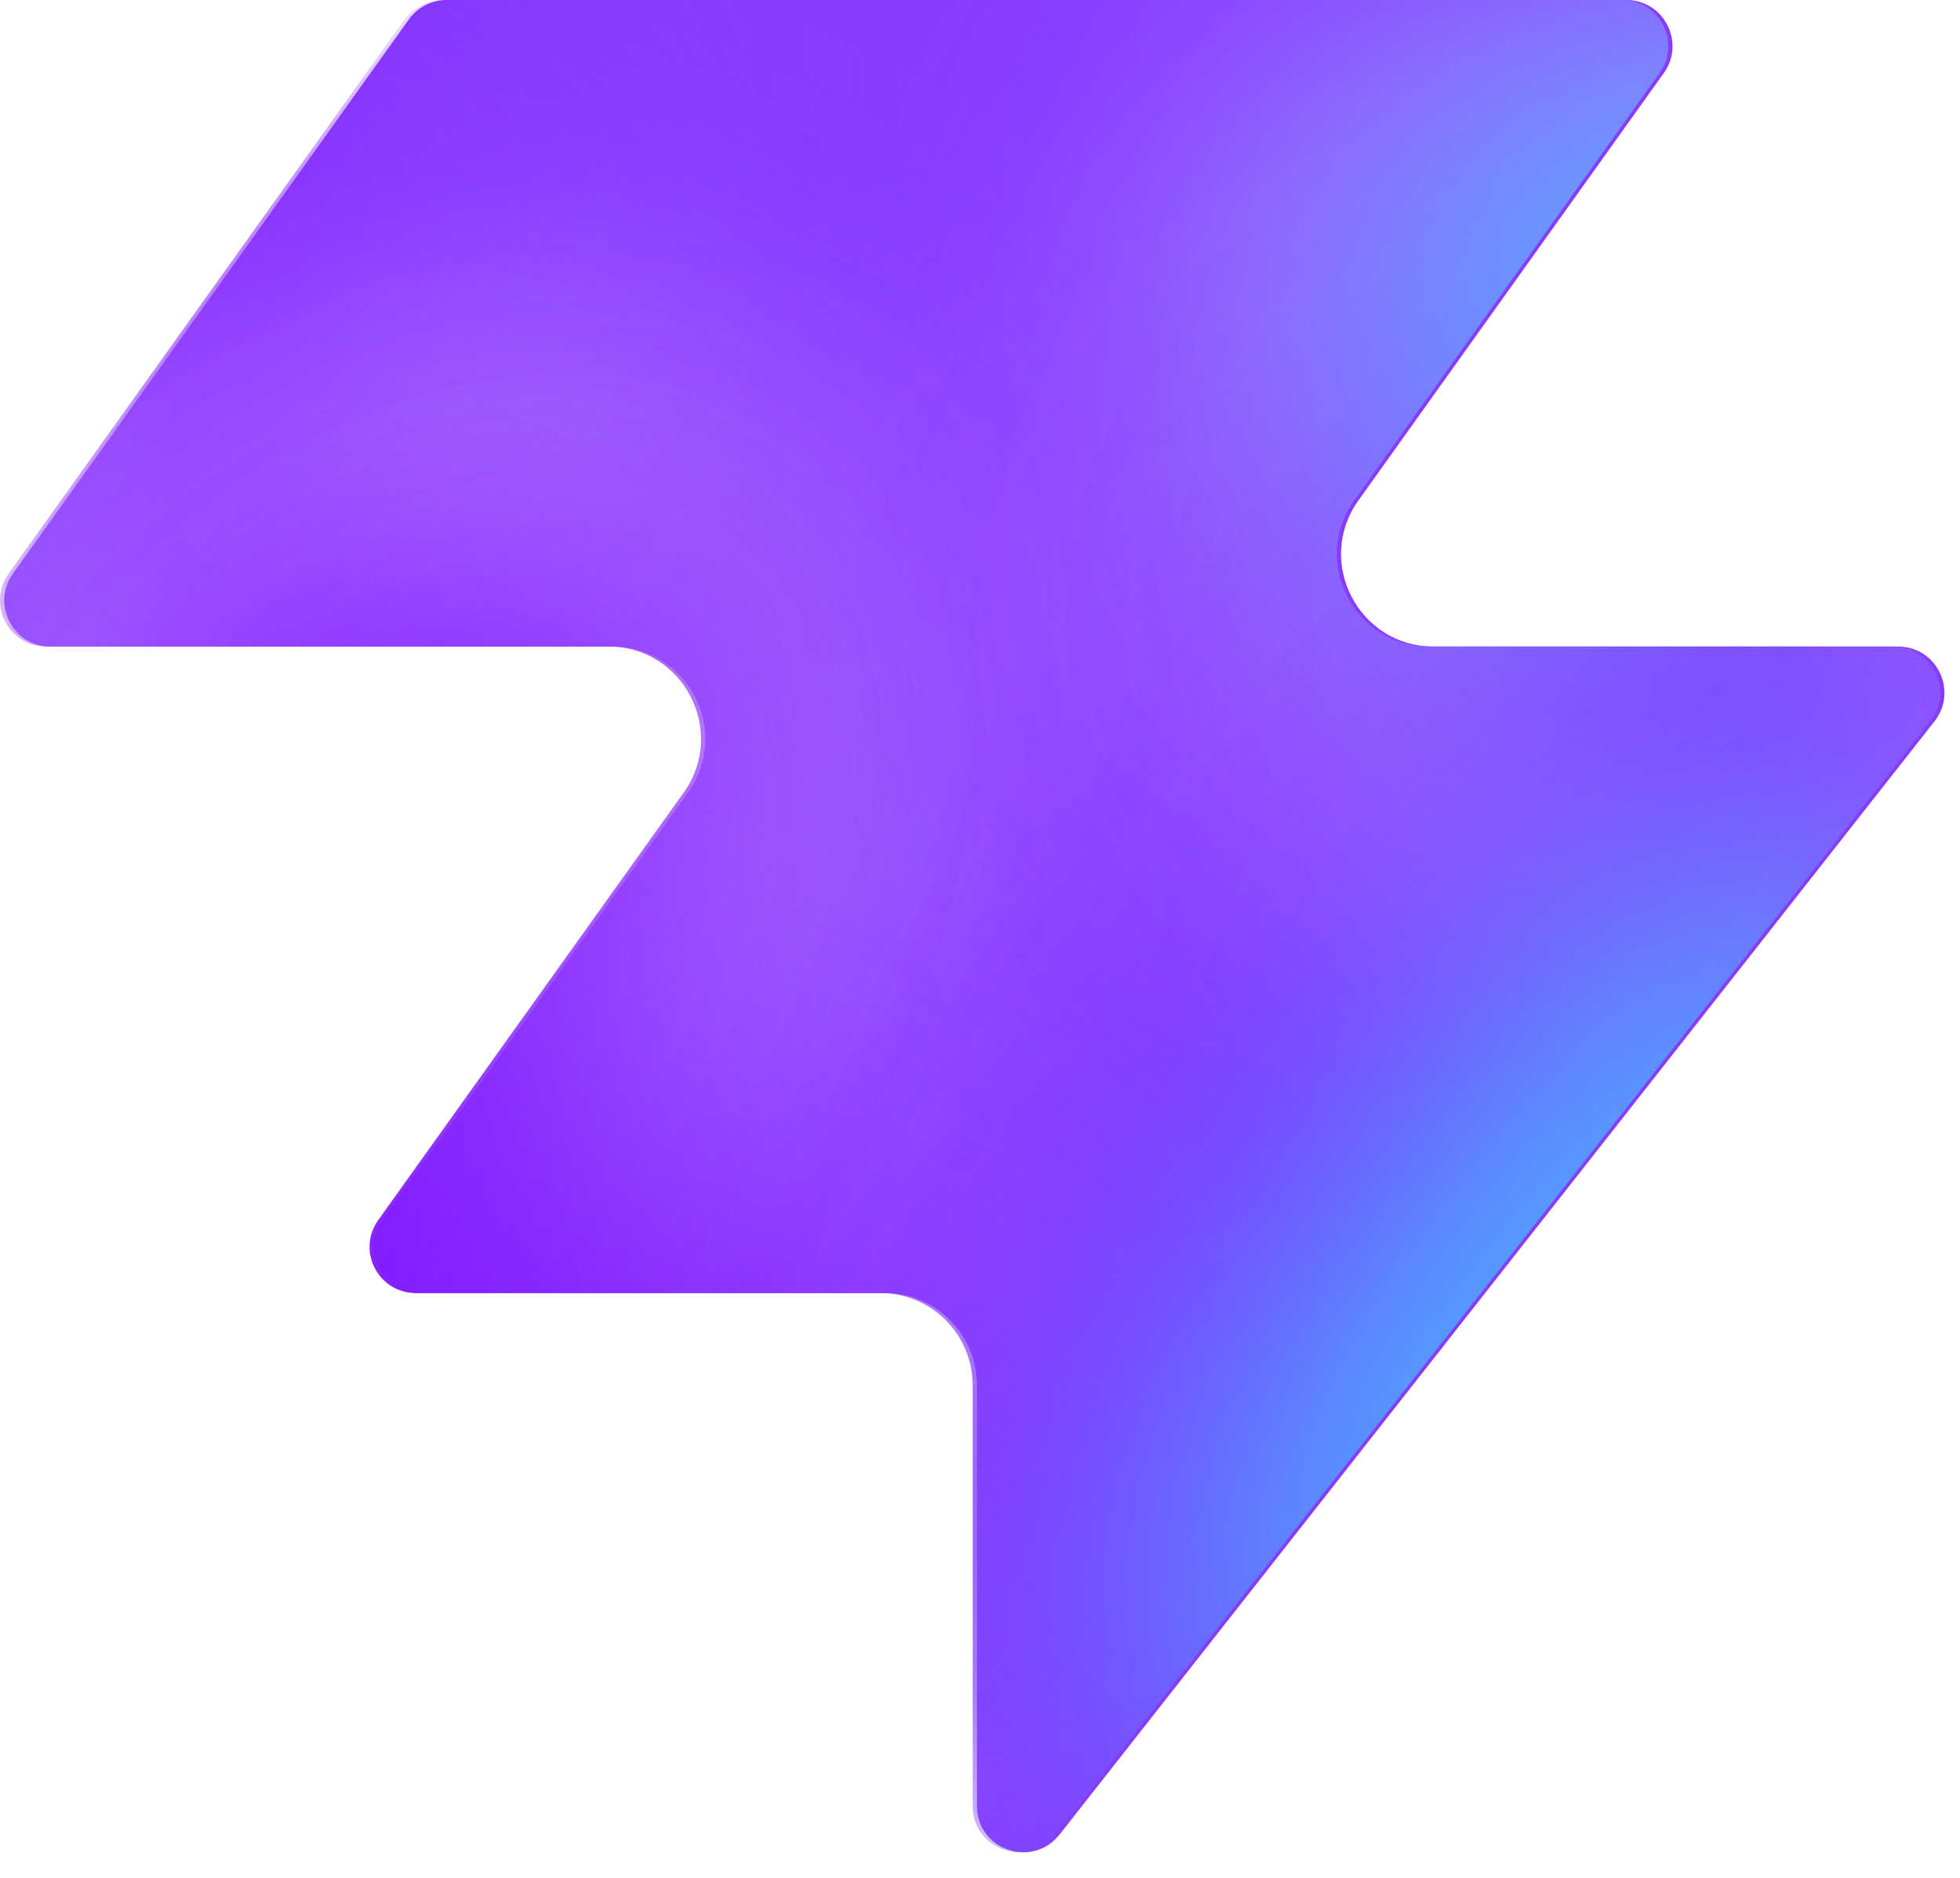
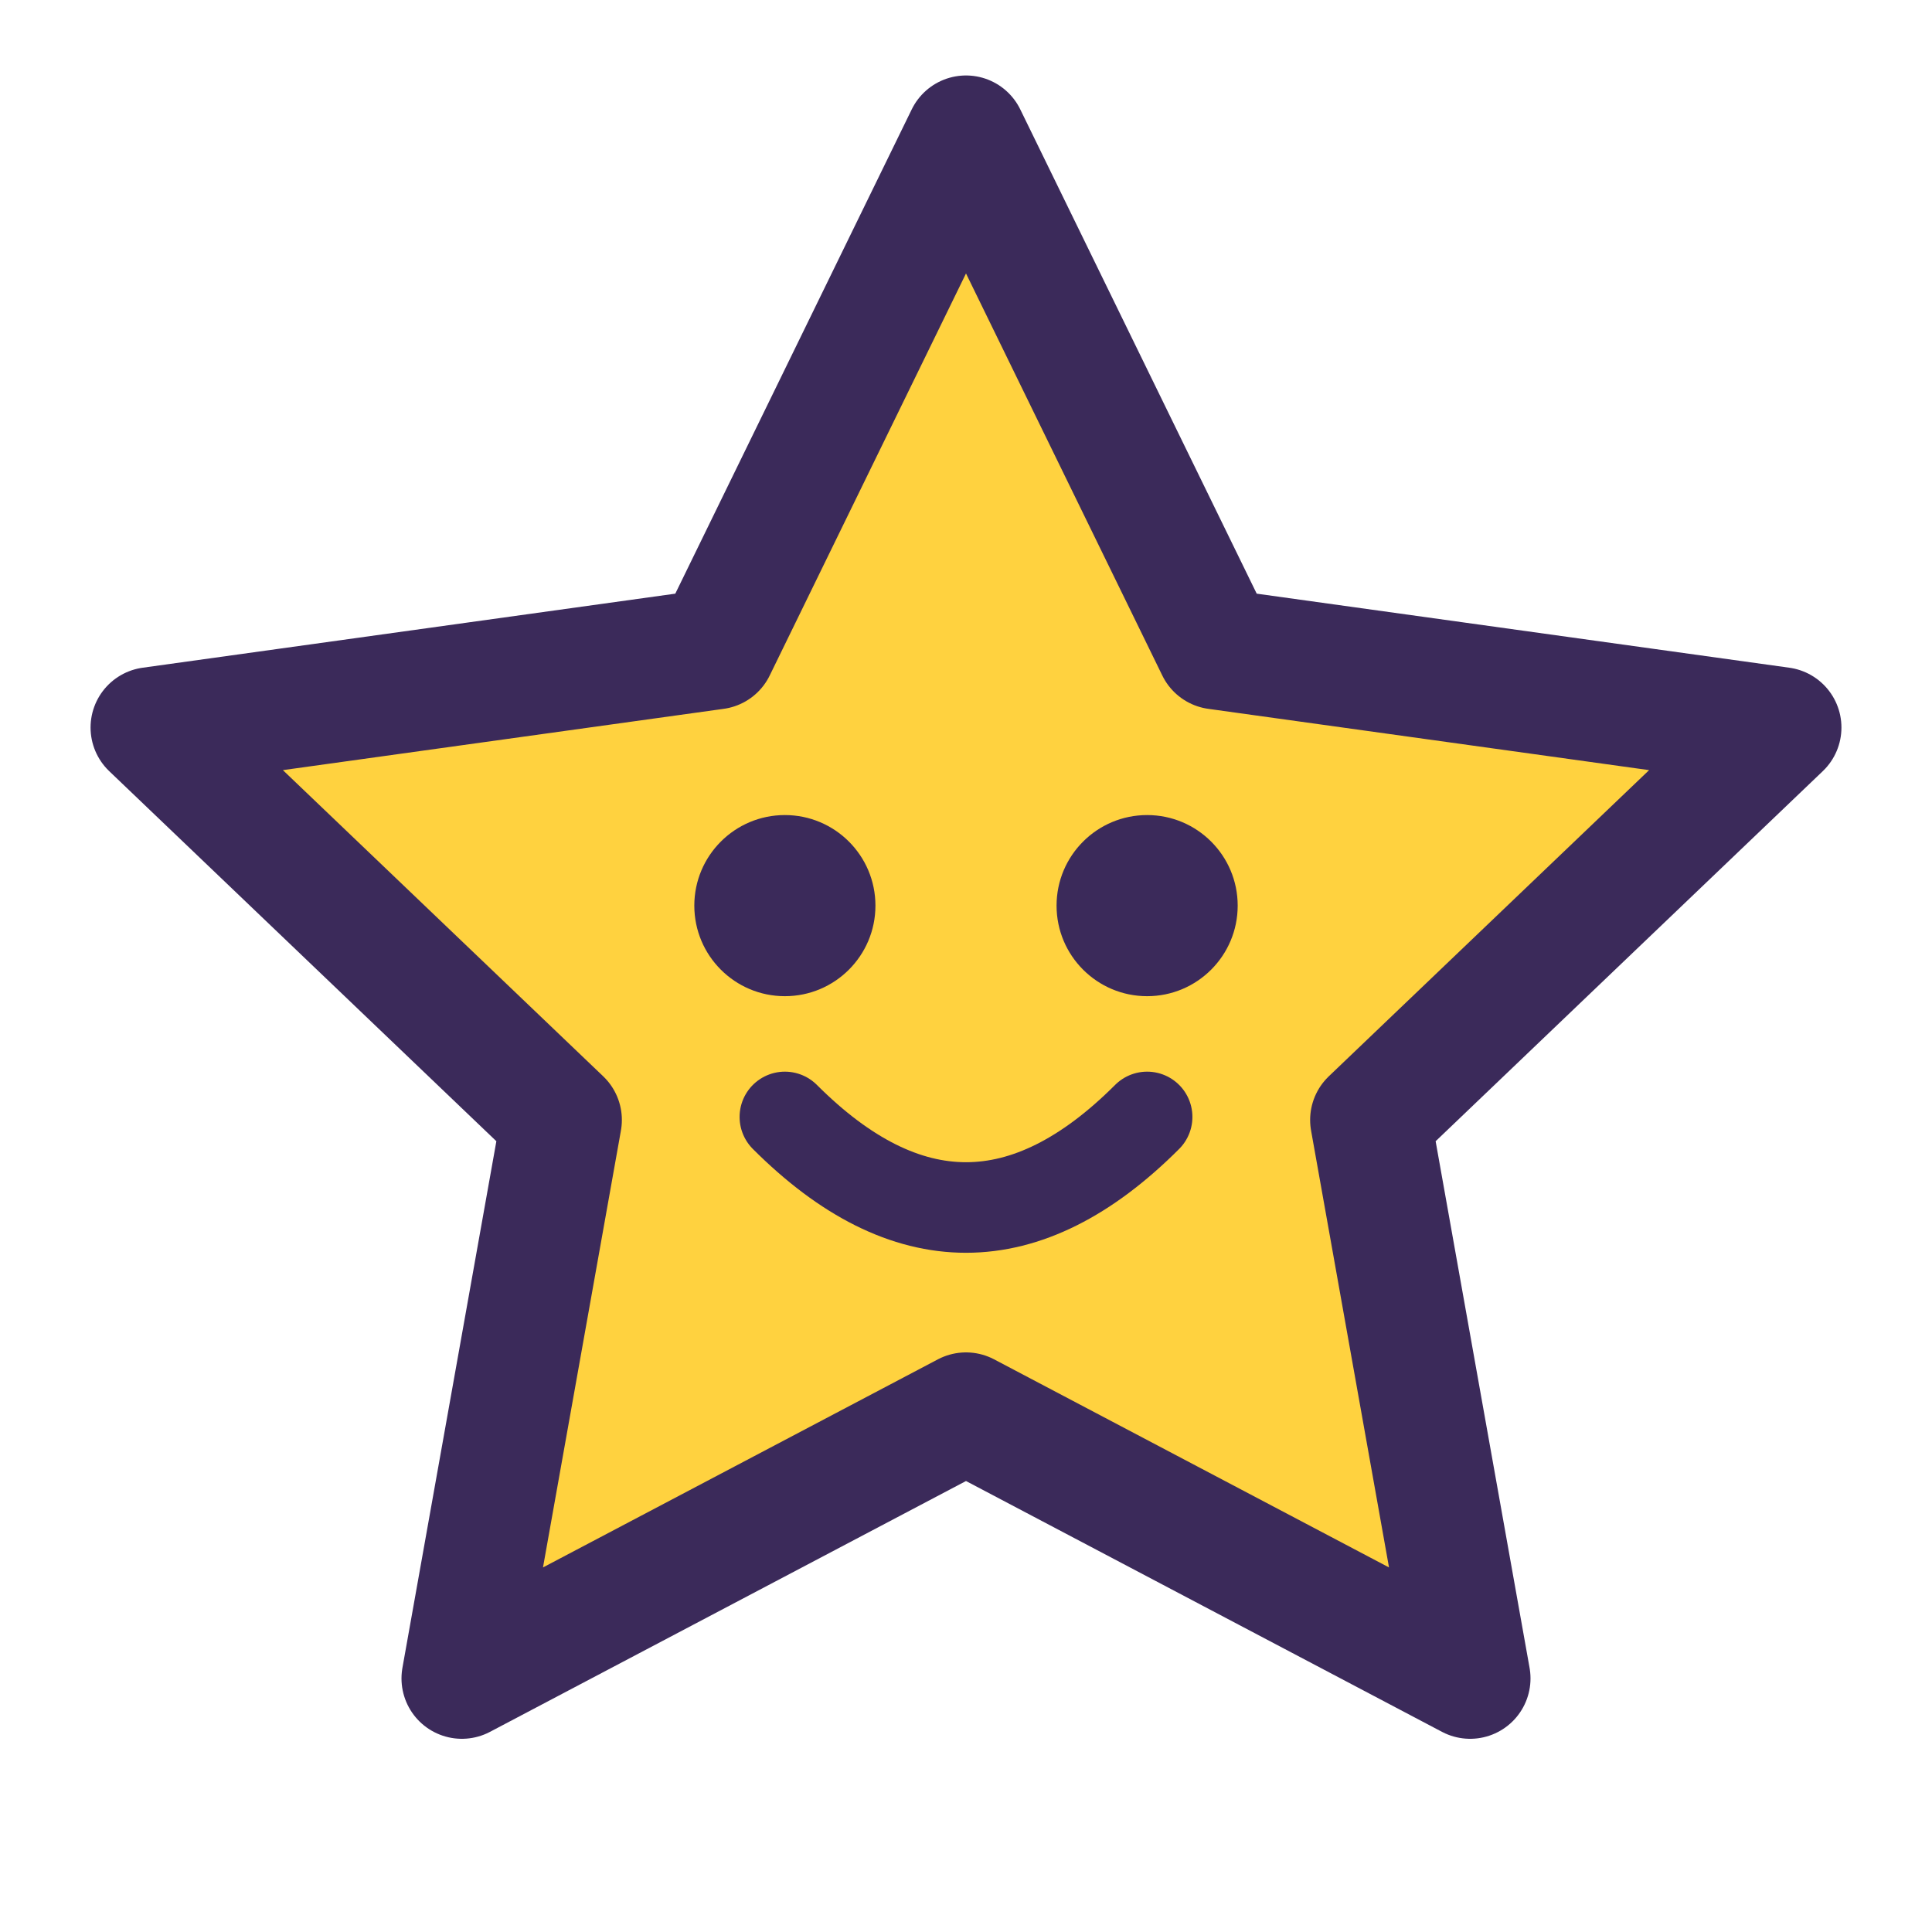
- <svg xmlns="http://www.w3.org/2000/svg" width="48" height="46" fill="none" viewBox="0 0 48 46">
-   <path fill="#863bff" d="M25.946 44.938c-.664.845-2.021.375-2.021-.698V33.937a2.26 2.26 0 0 0-2.262-2.262H10.287c-.92 0-1.456-1.04-.92-1.788l7.48-10.471c1.07-1.497 0-3.578-1.842-3.578H1.237c-.92 0-1.456-1.04-.92-1.788L10.013.474c.214-.297.556-.474.92-.474h28.894c.92 0 1.456 1.04.92 1.788l-7.48 10.471c-1.07 1.498 0 3.579 1.842 3.579h11.377c.943 0 1.473 1.088.89 1.83L25.947 44.94z" style="fill:#863bff;fill:color(display-p3 .525 .23 1);fill-opacity:1" />
-   <mask id="a" width="48" height="46" x="0" y="0" maskUnits="userSpaceOnUse" style="mask-type:alpha">
-     <path fill="#000" d="M25.842 44.938c-.664.844-2.021.375-2.021-.698V33.937a2.26 2.26 0 0 0-2.262-2.262H10.183c-.92 0-1.456-1.04-.92-1.788l7.48-10.471c1.07-1.498 0-3.579-1.842-3.579H1.133c-.92 0-1.456-1.04-.92-1.787L9.91.473c.214-.297.556-.474.92-.474h28.894c.92 0 1.456 1.04.92 1.788l-7.48 10.471c-1.07 1.498 0 3.578 1.842 3.578h11.377c.943 0 1.473 1.088.89 1.832L25.843 44.94z" style="fill:#000;fill-opacity:1" />
-   </mask>
-   <g mask="url(#a)">
-     <g filter="url(#b)">
-       <ellipse cx="5.508" cy="14.704" fill="#ede6ff" rx="5.508" ry="14.704" style="fill:#ede6ff;fill:color(display-p3 .927 .903 1);fill-opacity:1" transform="matrix(.00324 1 1 -.00324 -4.47 31.516)" />
-     </g>
-     <g filter="url(#c)">
-       <ellipse cx="10.399" cy="29.851" fill="#ede6ff" rx="10.399" ry="29.851" style="fill:#ede6ff;fill:color(display-p3 .927 .903 1);fill-opacity:1" transform="matrix(.00324 1 1 -.00324 -39.328 7.883)" />
-     </g>
-     <g filter="url(#d)">
-       <ellipse cx="5.508" cy="30.487" fill="#7e14ff" rx="5.508" ry="30.487" style="fill:#7e14ff;fill:color(display-p3 .492 .077 1);fill-opacity:1" transform="rotate(89.814 -25.913 -14.639)scale(1 -1)" />
-     </g>
-     <g filter="url(#e)">
-       <ellipse cx="5.508" cy="30.599" fill="#7e14ff" rx="5.508" ry="30.599" style="fill:#7e14ff;fill:color(display-p3 .492 .077 1);fill-opacity:1" transform="rotate(89.814 -32.644 -3.334)scale(1 -1)" />
-     </g>
-     <g filter="url(#f)">
-       <ellipse cx="5.508" cy="30.599" fill="#7e14ff" rx="5.508" ry="30.599" style="fill:#7e14ff;fill:color(display-p3 .492 .077 1);fill-opacity:1" transform="matrix(.00324 1 1 -.00324 -34.34 30.47)" />
-     </g>
-     <g filter="url(#g)">
-       <ellipse cx="14.072" cy="22.078" fill="#ede6ff" rx="14.072" ry="22.078" style="fill:#ede6ff;fill:color(display-p3 .927 .903 1);fill-opacity:1" transform="rotate(93.35 24.506 48.493)scale(-1 1)" />
-     </g>
-     <g filter="url(#h)">
-       <ellipse cx="3.47" cy="21.501" fill="#7e14ff" rx="3.47" ry="21.501" style="fill:#7e14ff;fill:color(display-p3 .492 .077 1);fill-opacity:1" transform="rotate(89.009 28.708 47.59)scale(-1 1)" />
-     </g>
-     <g filter="url(#i)">
-       <ellipse cx="3.47" cy="21.501" fill="#7e14ff" rx="3.47" ry="21.501" style="fill:#7e14ff;fill:color(display-p3 .492 .077 1);fill-opacity:1" transform="rotate(89.009 28.708 47.59)scale(-1 1)" />
-     </g>
-     <g filter="url(#j)">
-       <ellipse cx=".387" cy="8.972" fill="#7e14ff" rx="4.407" ry="29.108" style="fill:#7e14ff;fill:color(display-p3 .492 .077 1);fill-opacity:1" transform="rotate(39.51 .387 8.972)" />
-     </g>
-     <g filter="url(#k)">
-       <ellipse cx="47.523" cy="-6.092" fill="#7e14ff" rx="4.407" ry="29.108" style="fill:#7e14ff;fill:color(display-p3 .492 .077 1);fill-opacity:1" transform="rotate(37.892 47.523 -6.092)" />
-     </g>
-     <g filter="url(#l)">
-       <ellipse cx="41.412" cy="6.333" fill="#47bfff" rx="5.971" ry="9.665" style="fill:#47bfff;fill:color(display-p3 .28 .748 1);fill-opacity:1" transform="rotate(37.892 41.412 6.333)" />
-     </g>
-     <g filter="url(#m)">
-       <ellipse cx="-1.879" cy="38.332" fill="#7e14ff" rx="4.407" ry="29.108" style="fill:#7e14ff;fill:color(display-p3 .492 .077 1);fill-opacity:1" transform="rotate(37.892 -1.88 38.332)" />
-     </g>
-     <g filter="url(#n)">
-       <ellipse cx="-1.879" cy="38.332" fill="#7e14ff" rx="4.407" ry="29.108" style="fill:#7e14ff;fill:color(display-p3 .492 .077 1);fill-opacity:1" transform="rotate(37.892 -1.88 38.332)" />
-     </g>
-     <g filter="url(#o)">
-       <ellipse cx="35.651" cy="29.907" fill="#7e14ff" rx="4.407" ry="29.108" style="fill:#7e14ff;fill:color(display-p3 .492 .077 1);fill-opacity:1" transform="rotate(37.892 35.651 29.907)" />
-     </g>
-     <g filter="url(#p)">
-       <ellipse cx="38.418" cy="32.4" fill="#47bfff" rx="5.971" ry="15.297" style="fill:#47bfff;fill:color(display-p3 .28 .748 1);fill-opacity:1" transform="rotate(37.892 38.418 32.4)" />
-     </g>
-   </g>
-   <defs>
-     <filter id="b" width="60.045" height="41.654" x="-19.77" y="16.149" color-interpolation-filters="sRGB" filterUnits="userSpaceOnUse">
-       <feFlood flood-opacity="0" result="BackgroundImageFix" />
-       <feBlend in="SourceGraphic" in2="BackgroundImageFix" result="shape" />
-       <feGaussianBlur result="effect1_foregroundBlur_2002_17158" stdDeviation="7.659" />
-     </filter>
-     <filter id="c" width="90.34" height="51.437" x="-54.613" y="-7.533" color-interpolation-filters="sRGB" filterUnits="userSpaceOnUse">
-       <feFlood flood-opacity="0" result="BackgroundImageFix" />
-       <feBlend in="SourceGraphic" in2="BackgroundImageFix" result="shape" />
-       <feGaussianBlur result="effect1_foregroundBlur_2002_17158" stdDeviation="7.659" />
-     </filter>
-     <filter id="d" width="79.355" height="29.4" x="-49.64" y="2.03" color-interpolation-filters="sRGB" filterUnits="userSpaceOnUse">
-       <feFlood flood-opacity="0" result="BackgroundImageFix" />
-       <feBlend in="SourceGraphic" in2="BackgroundImageFix" result="shape" />
-       <feGaussianBlur result="effect1_foregroundBlur_2002_17158" stdDeviation="4.596" />
-     </filter>
-     <filter id="e" width="79.579" height="29.4" x="-45.045" y="20.029" color-interpolation-filters="sRGB" filterUnits="userSpaceOnUse">
-       <feFlood flood-opacity="0" result="BackgroundImageFix" />
-       <feBlend in="SourceGraphic" in2="BackgroundImageFix" result="shape" />
-       <feGaussianBlur result="effect1_foregroundBlur_2002_17158" stdDeviation="4.596" />
-     </filter>
-     <filter id="f" width="79.579" height="29.4" x="-43.513" y="21.178" color-interpolation-filters="sRGB" filterUnits="userSpaceOnUse">
-       <feFlood flood-opacity="0" result="BackgroundImageFix" />
-       <feBlend in="SourceGraphic" in2="BackgroundImageFix" result="shape" />
-       <feGaussianBlur result="effect1_foregroundBlur_2002_17158" stdDeviation="4.596" />
-     </filter>
-     <filter id="g" width="74.749" height="58.852" x="15.756" y="-17.901" color-interpolation-filters="sRGB" filterUnits="userSpaceOnUse">
-       <feFlood flood-opacity="0" result="BackgroundImageFix" />
-       <feBlend in="SourceGraphic" in2="BackgroundImageFix" result="shape" />
-       <feGaussianBlur result="effect1_foregroundBlur_2002_17158" stdDeviation="7.659" />
-     </filter>
-     <filter id="h" width="61.377" height="25.362" x="23.548" y="2.284" color-interpolation-filters="sRGB" filterUnits="userSpaceOnUse">
-       <feFlood flood-opacity="0" result="BackgroundImageFix" />
-       <feBlend in="SourceGraphic" in2="BackgroundImageFix" result="shape" />
-       <feGaussianBlur result="effect1_foregroundBlur_2002_17158" stdDeviation="4.596" />
-     </filter>
-     <filter id="i" width="61.377" height="25.362" x="23.548" y="2.284" color-interpolation-filters="sRGB" filterUnits="userSpaceOnUse">
-       <feFlood flood-opacity="0" result="BackgroundImageFix" />
-       <feBlend in="SourceGraphic" in2="BackgroundImageFix" result="shape" />
-       <feGaussianBlur result="effect1_foregroundBlur_2002_17158" stdDeviation="4.596" />
-     </filter>
-     <filter id="j" width="56.045" height="63.649" x="-27.636" y="-22.853" color-interpolation-filters="sRGB" filterUnits="userSpaceOnUse">
-       <feFlood flood-opacity="0" result="BackgroundImageFix" />
-       <feBlend in="SourceGraphic" in2="BackgroundImageFix" result="shape" />
-       <feGaussianBlur result="effect1_foregroundBlur_2002_17158" stdDeviation="4.596" />
-     </filter>
-     <filter id="k" width="54.814" height="64.646" x="20.116" y="-38.415" color-interpolation-filters="sRGB" filterUnits="userSpaceOnUse">
-       <feFlood flood-opacity="0" result="BackgroundImageFix" />
-       <feBlend in="SourceGraphic" in2="BackgroundImageFix" result="shape" />
-       <feGaussianBlur result="effect1_foregroundBlur_2002_17158" stdDeviation="4.596" />
-     </filter>
-     <filter id="l" width="33.541" height="35.313" x="24.641" y="-11.323" color-interpolation-filters="sRGB" filterUnits="userSpaceOnUse">
-       <feFlood flood-opacity="0" result="BackgroundImageFix" />
-       <feBlend in="SourceGraphic" in2="BackgroundImageFix" result="shape" />
-       <feGaussianBlur result="effect1_foregroundBlur_2002_17158" stdDeviation="4.596" />
-     </filter>
-     <filter id="m" width="54.814" height="64.646" x="-29.286" y="6.009" color-interpolation-filters="sRGB" filterUnits="userSpaceOnUse">
-       <feFlood flood-opacity="0" result="BackgroundImageFix" />
-       <feBlend in="SourceGraphic" in2="BackgroundImageFix" result="shape" />
-       <feGaussianBlur result="effect1_foregroundBlur_2002_17158" stdDeviation="4.596" />
-     </filter>
-     <filter id="n" width="54.814" height="64.646" x="-29.286" y="6.009" color-interpolation-filters="sRGB" filterUnits="userSpaceOnUse">
-       <feFlood flood-opacity="0" result="BackgroundImageFix" />
-       <feBlend in="SourceGraphic" in2="BackgroundImageFix" result="shape" />
-       <feGaussianBlur result="effect1_foregroundBlur_2002_17158" stdDeviation="4.596" />
-     </filter>
-     <filter id="o" width="54.814" height="64.646" x="8.244" y="-2.416" color-interpolation-filters="sRGB" filterUnits="userSpaceOnUse">
-       <feFlood flood-opacity="0" result="BackgroundImageFix" />
-       <feBlend in="SourceGraphic" in2="BackgroundImageFix" result="shape" />
-       <feGaussianBlur result="effect1_foregroundBlur_2002_17158" stdDeviation="4.596" />
-     </filter>
-     <filter id="p" width="39.409" height="43.623" x="18.713" y="10.588" color-interpolation-filters="sRGB" filterUnits="userSpaceOnUse">
-       <feFlood flood-opacity="0" result="BackgroundImageFix" />
-       <feBlend in="SourceGraphic" in2="BackgroundImageFix" result="shape" />
-       <feGaussianBlur result="effect1_foregroundBlur_2002_17158" stdDeviation="4.596" />
-     </filter>
-   </defs>
+ <svg xmlns="http://www.w3.org/2000/svg" viewBox="0 0 64 64">
+   <path d="M32 4.5l8.3 17 18.7 2.6-13.6 13 3.3 18.5L32 46.8 15.3 55.6l3.3-18.5L5 24.1l18.7-2.6z" fill="#ffd23f" stroke="#3b2a5a" stroke-width="4" stroke-linejoin="round" />
+   <circle cx="26" cy="30" r="3" fill="#3b2a5a" />
+   <circle cx="38" cy="30" r="3" fill="#3b2a5a" />
+   <path d="M26 37q6 6 12 0" fill="none" stroke="#3b2a5a" stroke-width="3" stroke-linecap="round" />
</svg>
